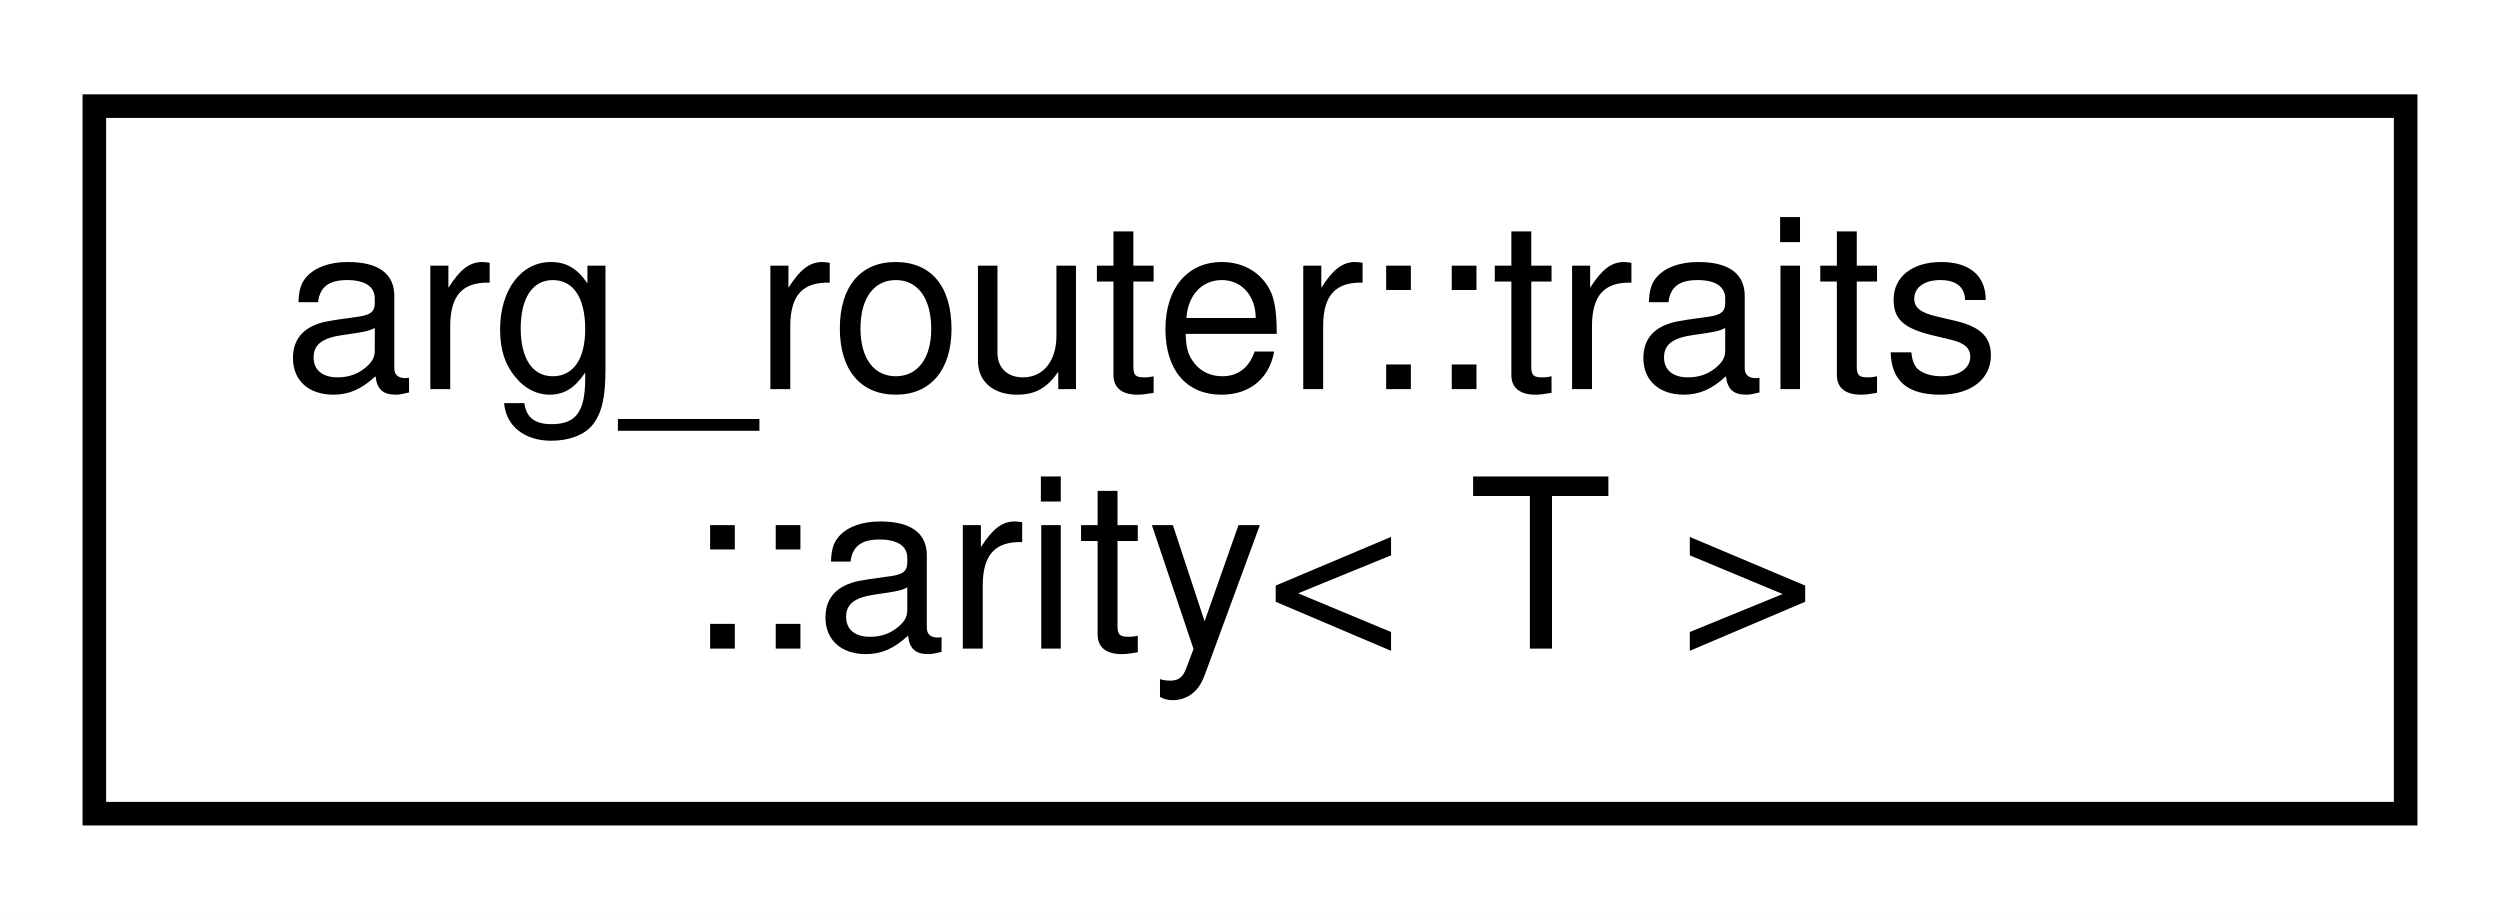
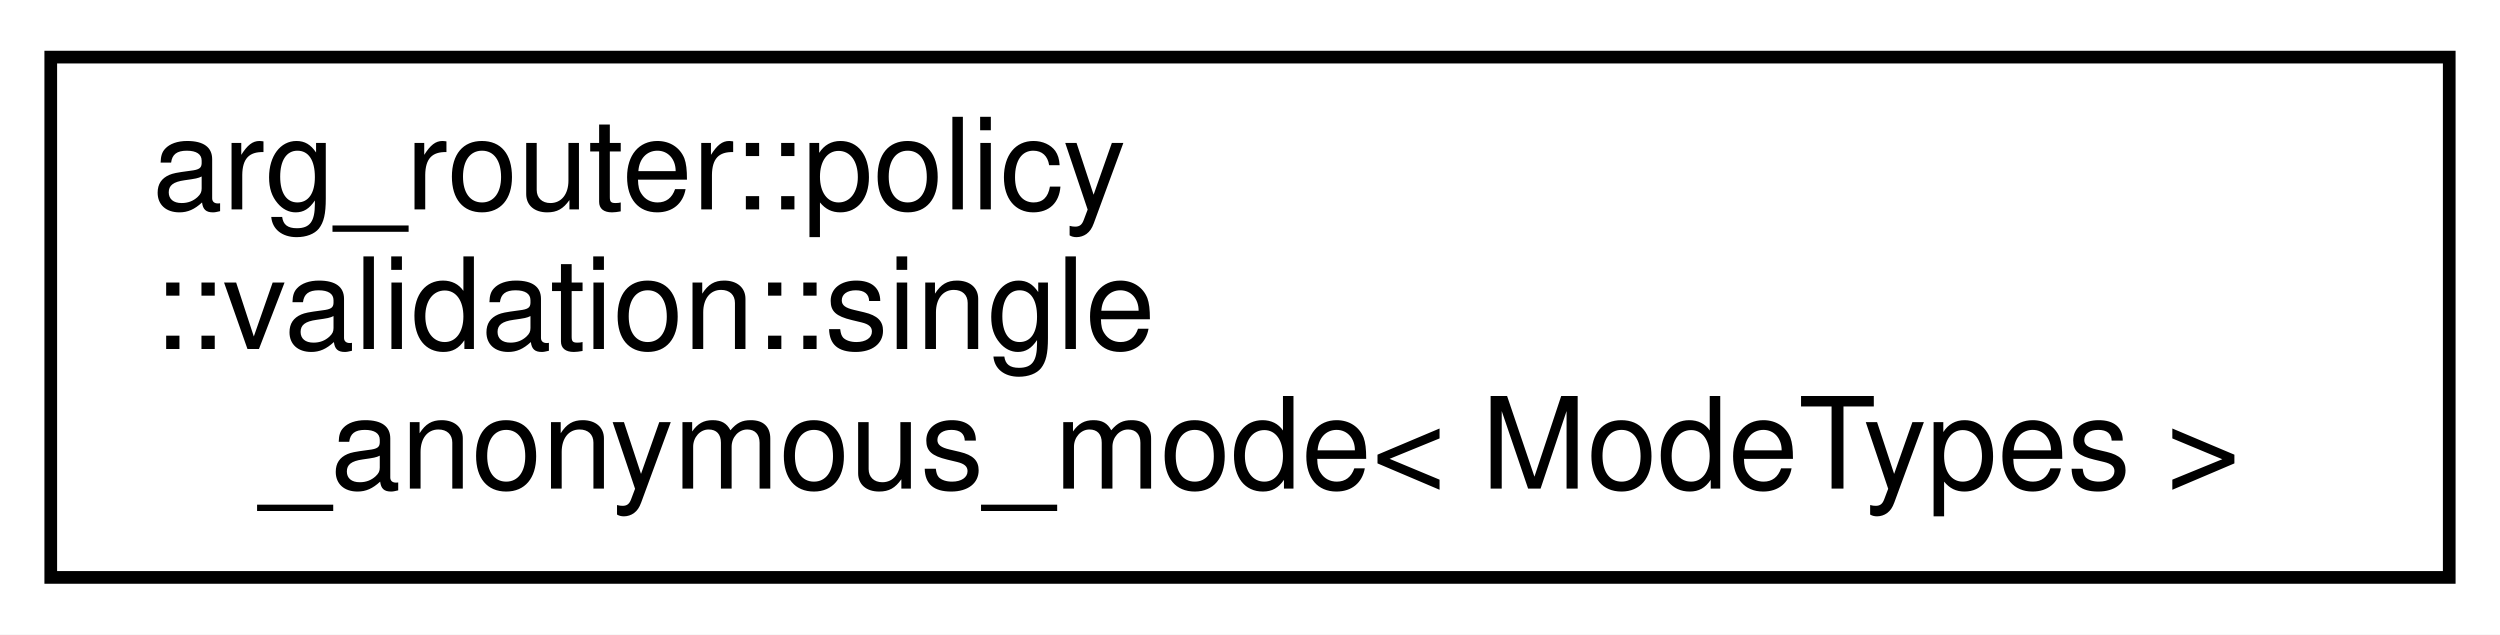
- <svg xmlns="http://www.w3.org/2000/svg" xmlns:xlink="http://www.w3.org/1999/xlink" width="106pt" height="39pt" viewBox="0.00 0.00 106.00 39.00">
-   <g id="graph0" class="graph" transform="scale(1 1) rotate(0) translate(4 35)">
-     <polygon fill="white" stroke="transparent" points="-4,4 -4,-35 102,-35 102,4 -4,4" />
+ <svg xmlns="http://www.w3.org/2000/svg" xmlns:xlink="http://www.w3.org/1999/xlink" width="197pt" height="50pt" viewBox="0.00 0.00 197.00 50.00">
+   <g id="graph0" class="graph" transform="scale(1 1) rotate(0) translate(4 46)">
+     <polygon fill="white" stroke="transparent" points="-4,4 -4,-46 193,-46 193,4 -4,4" />
    <g id="node1" class="node">
      <g id="a_node1">
-         <a xlink:href="structarg__router_1_1traits_1_1arity.html" target="_top" xlink:title=" ">
-           <polygon fill="white" stroke="black" points="0,-0.5 0,-30.5 98,-30.5 98,-0.5 0,-0.5" />
-           <text text-anchor="start" x="8" y="-18.5" font-family="Helvetica,sans-Serif" font-size="10.00">arg_router::traits</text>
-           <text text-anchor="middle" x="49" y="-7.5" font-family="Helvetica,sans-Serif" font-size="10.00">::arity&lt; T &gt;</text>
+         <a xlink:href="structarg__router_1_1policy_1_1validation_1_1single__anonymous__mode.html" target="_top" xlink:title=" ">
+           <polygon fill="white" stroke="black" points="0,-0.5 0,-41.5 189,-41.5 189,-0.5 0,-0.5" />
+           <text text-anchor="start" x="8" y="-29.5" font-family="Helvetica,sans-Serif" font-size="10.00">arg_router::policy</text>
+           <text text-anchor="start" x="8" y="-18.5" font-family="Helvetica,sans-Serif" font-size="10.00">::validation::single</text>
+           <text text-anchor="middle" x="94.5" y="-7.5" font-family="Helvetica,sans-Serif" font-size="10.00">_anonymous_mode&lt; ModeTypes &gt;</text>
        </a>
      </g>
    </g>
  </g>
</svg>
